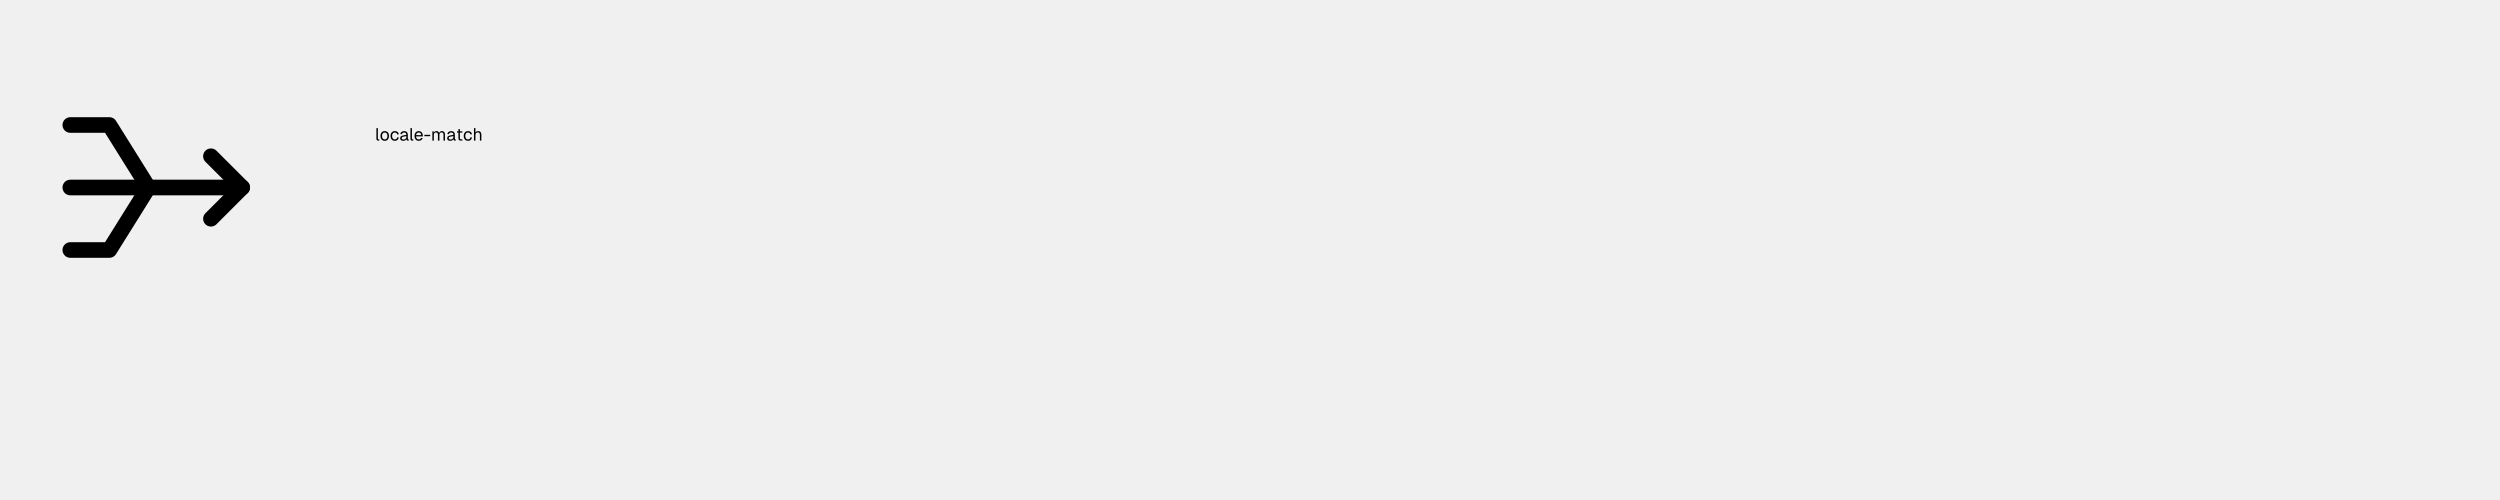
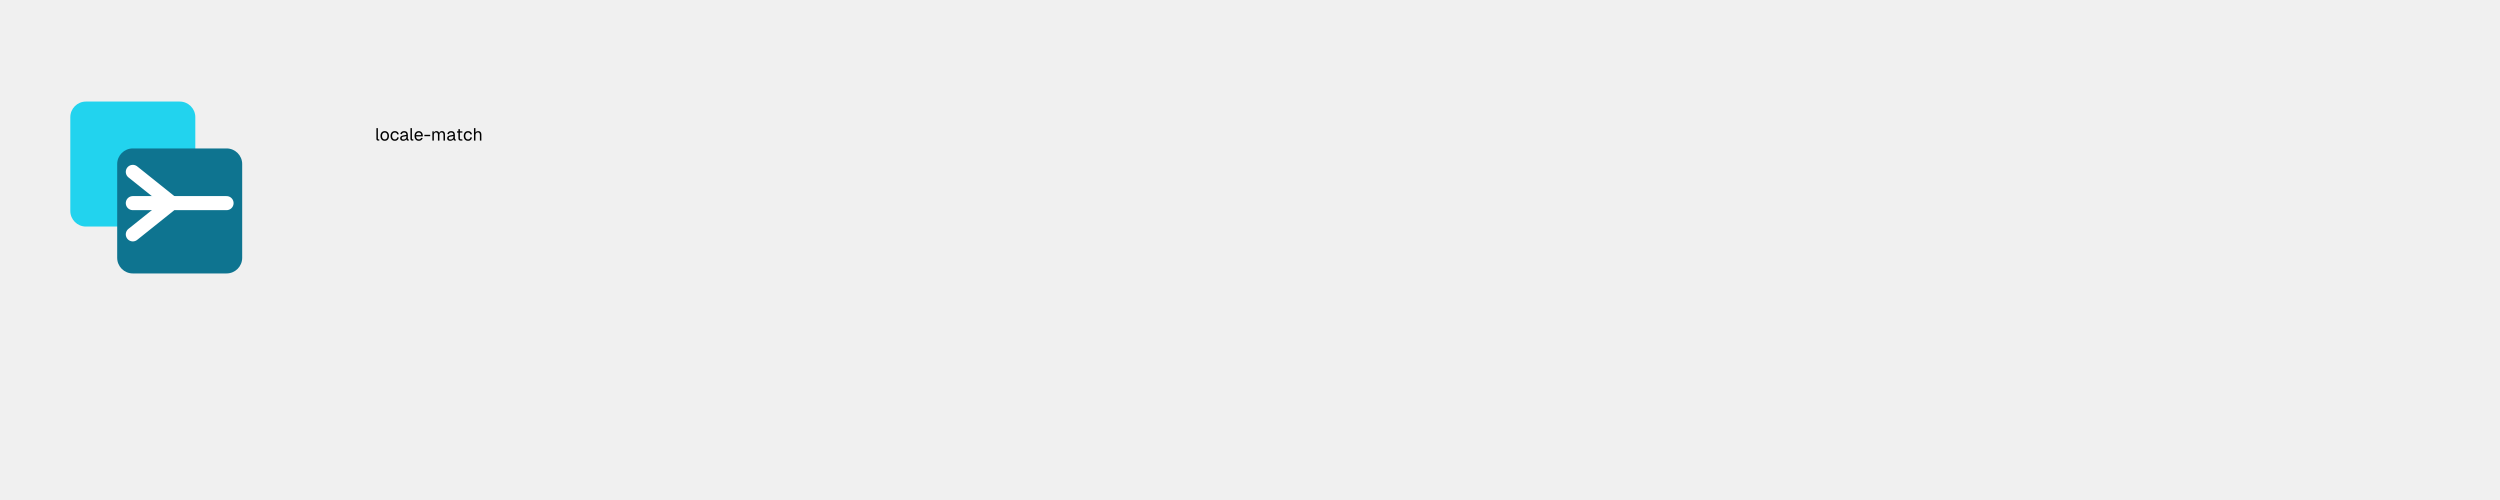
<svg xmlns="http://www.w3.org/2000/svg" viewBox="0 0 320 64" role="img" aria-label="locale-match" data-oss-lockup="O07">
-   <g transform="translate(4 8) scale(1)" fill="none" stroke="currentColor" stroke-width="2" stroke-linecap="round" stroke-linejoin="round">
-     <path d="M5 8H10L15 16" />
-     <path d="M5 16H15" />
-     <path d="M5 24H10L15 16" />
-     <path d="M15 16H27" />
-     <path d="M23 12L27 16L23 20" />
+   <g transform="translate(4 8)">
+     <g data-layer="q-frame">
+       <rect x="5" y="5" width="16" height="16" rx="2" fill="#22D3EE" />
+       <rect x="11" y="11" width="16" height="16" rx="2" fill="#0E7490" />
+     </g>
+     <g data-layer="product-route" fill="none" stroke="#FFFFFF" stroke-width="1.8" stroke-linecap="round" stroke-linejoin="round">
+       <path d="M13 14L18 18" />
+       <path d="M13 18H18" />
+       <path d="M13 22L18 18H25" />
+     </g>
  </g>
  <g transform="translate(48 18) scale(2.25)" fill="currentColor">
    <path d="M184 0Q138 0 109 24Q80 48 80 100L80 710L164 710L164 107Q164 91 172.5 82.5Q181 74 197 74L243 74L243 0Z" transform="matrix(0.001 0 0 -0.001 0 0)" />
    <path d="M287 -12Q214 -12 159 22Q104 56 74 118.5Q44 181 44 265Q44 350 74 412Q104 474 159 508Q214 542 287 542Q360 542 414.5 508Q469 474 499 412Q529 350 529 265Q529 181 499 118.5Q469 56 414.5 22Q360 -12 287 -12ZM287 68Q360 68 400.5 120.5Q441 173 441 265Q441 357 400.5 409.5Q360 462 287 462Q214 462 173 409.5Q132 357 132 265Q132 173 173 120.5Q214 68 287 68Z" transform="matrix(0.001 0 0 -0.001 0.267 0)" />
    <path d="M287 -12Q213 -12 158.5 22Q104 56 74 118.5Q44 181 44 265Q44 349 74 411Q104 473 158.5 507.5Q213 542 287 542Q348 542 395.5 520.5Q443 499 473 458Q503 417 512 358L424 352Q415 405 378 433.5Q341 462 287 462Q214 462 173 409.5Q132 357 132 265Q132 173 173 120.5Q214 68 287 68Q341 68 378 98Q415 128 424 188L512 182Q503 123 473 79.5Q443 36 395.5 12Q348 -12 287 -12Z" transform="matrix(0.001 0 0 -0.001 0.84 0)" />
    <path d="M223 -12Q141 -12 92.5 26Q44 64 44 132Q44 200 84 239Q124 278 211 294L399 329Q399 396 367.5 429Q336 462 273 462Q218 462 186 437.5Q154 413 142 367L53 374Q68 449 125.5 495.5Q183 542 273 542Q375 542 429 484.5Q483 427 483 326L483 107Q483 89 489.5 81.5Q496 74 511 74L532 74L532 0Q528 -1 519 -1.5Q510 -2 500 -2Q464 -2 441.5 9.5Q419 21 409 45.5Q399 70 399 110L409 108Q402 74 375 46.5Q348 19 308 3.5Q268 -12 223 -12ZM231 62Q284 62 321.5 82.5Q359 103 379 138.5Q399 174 399 218L399 256L227 224Q173 214 152.5 193.5Q132 173 132 140Q132 103 158.5 82.5Q185 62 231 62Z" transform="matrix(0.001 0 0 -0.001 1.386 0)" />
    <path d="M184 0Q138 0 109 24Q80 48 80 100L80 710L164 710L164 107Q164 91 172.5 82.5Q181 74 197 74L243 74L243 0Z" transform="matrix(0.001 0 0 -0.001 1.937 0)" />
    <path d="M287 -12Q212 -12 157.5 22Q103 56 73.5 118.5Q44 181 44 265Q44 349 73.5 411Q103 473 156.5 507.5Q210 542 283 542Q352 542 405 509.5Q458 477 487.5 415Q517 353 517 264L517 239L132 239Q137 154 177.5 111Q218 68 287 68Q339 68 372.5 92.5Q406 117 419 157L509 150Q488 79 429.5 33.5Q371 -12 287 -12ZM132 313L425 313Q419 390 380.5 426Q342 462 283 462Q222 462 182.5 424.5Q143 387 132 313Z" transform="matrix(0.001 0 0 -0.001 2.204 0)" />
    <path d="M44 252L44 331L375 331L375 252Z" transform="matrix(0.001 0 0 -0.001 2.765 0)" />
    <path d="M80 0L80 530L157 530L160 396L148 400Q157 444 179.5 475.5Q202 507 235 524.5Q268 542 308 542Q377 542 420.5 504Q464 466 475 398L459 399Q467 445 488.5 476.5Q510 508 544 525Q578 542 622 542Q679 542 718 518.5Q757 495 777 450Q797 405 797 341L797 0L713 0L713 323Q713 395 685 431.5Q657 468 602 468Q565 468 537.5 450Q510 432 495 398.5Q480 365 480 317L480 0L396 0L396 317Q396 388 371 428Q346 468 287 468Q250 468 222.5 450Q195 432 179.5 398Q164 364 164 317L164 0Z" transform="matrix(0.001 0 0 -0.001 3.184 0)" />
    <path d="M223 -12Q141 -12 92.5 26Q44 64 44 132Q44 200 84 239Q124 278 211 294L399 329Q399 396 367.5 429Q336 462 273 462Q218 462 186 437.5Q154 413 142 367L53 374Q68 449 125.5 495.5Q183 542 273 542Q375 542 429 484.5Q483 427 483 326L483 107Q483 89 489.5 81.5Q496 74 511 74L532 74L532 0Q528 -1 519 -1.5Q510 -2 500 -2Q464 -2 441.5 9.5Q419 21 409 45.5Q399 70 399 110L409 108Q402 74 375 46.5Q348 19 308 3.5Q268 -12 223 -12ZM231 62Q284 62 321.5 82.5Q359 103 379 138.5Q399 174 399 218L399 256L227 224Q173 214 152.5 193.5Q132 173 132 140Q132 103 158.5 82.5Q185 62 231 62Z" transform="matrix(0.001 0 0 -0.001 4.061 0)" />
    <path d="M274 0Q202 0 167.5 33Q133 66 133 136L133 654L217 654L217 138Q217 102 233 88Q249 74 282 74L358 74L358 0ZM55 456L55 530L358 530L358 456Z" transform="matrix(0.001 0 0 -0.001 4.612 0)" />
    <path d="M287 -12Q213 -12 158.5 22Q104 56 74 118.5Q44 181 44 265Q44 349 74 411Q104 473 158.5 507.5Q213 542 287 542Q348 542 395.5 520.5Q443 499 473 458Q503 417 512 358L424 352Q415 405 378 433.5Q341 462 287 462Q214 462 173 409.5Q132 357 132 265Q132 173 173 120.5Q214 68 287 68Q341 68 378 98Q415 128 424 188L512 182Q503 123 473 79.5Q443 36 395.5 12Q348 -12 287 -12Z" transform="matrix(0.001 0 0 -0.001 5.004 0)" />
    <path d="M80 0L80 710L164 710L164 413L154 415Q164 459 188 487Q212 515 247 528.5Q282 542 324 542Q381 542 420.5 516.5Q460 491 480.5 445.5Q501 400 501 341L501 0L417 0L417 317Q417 394 389.5 431Q362 468 306 468Q242 468 203 429Q164 390 164 316L164 0Z" transform="matrix(0.001 0 0 -0.001 5.55 0)" />
  </g>
</svg>
